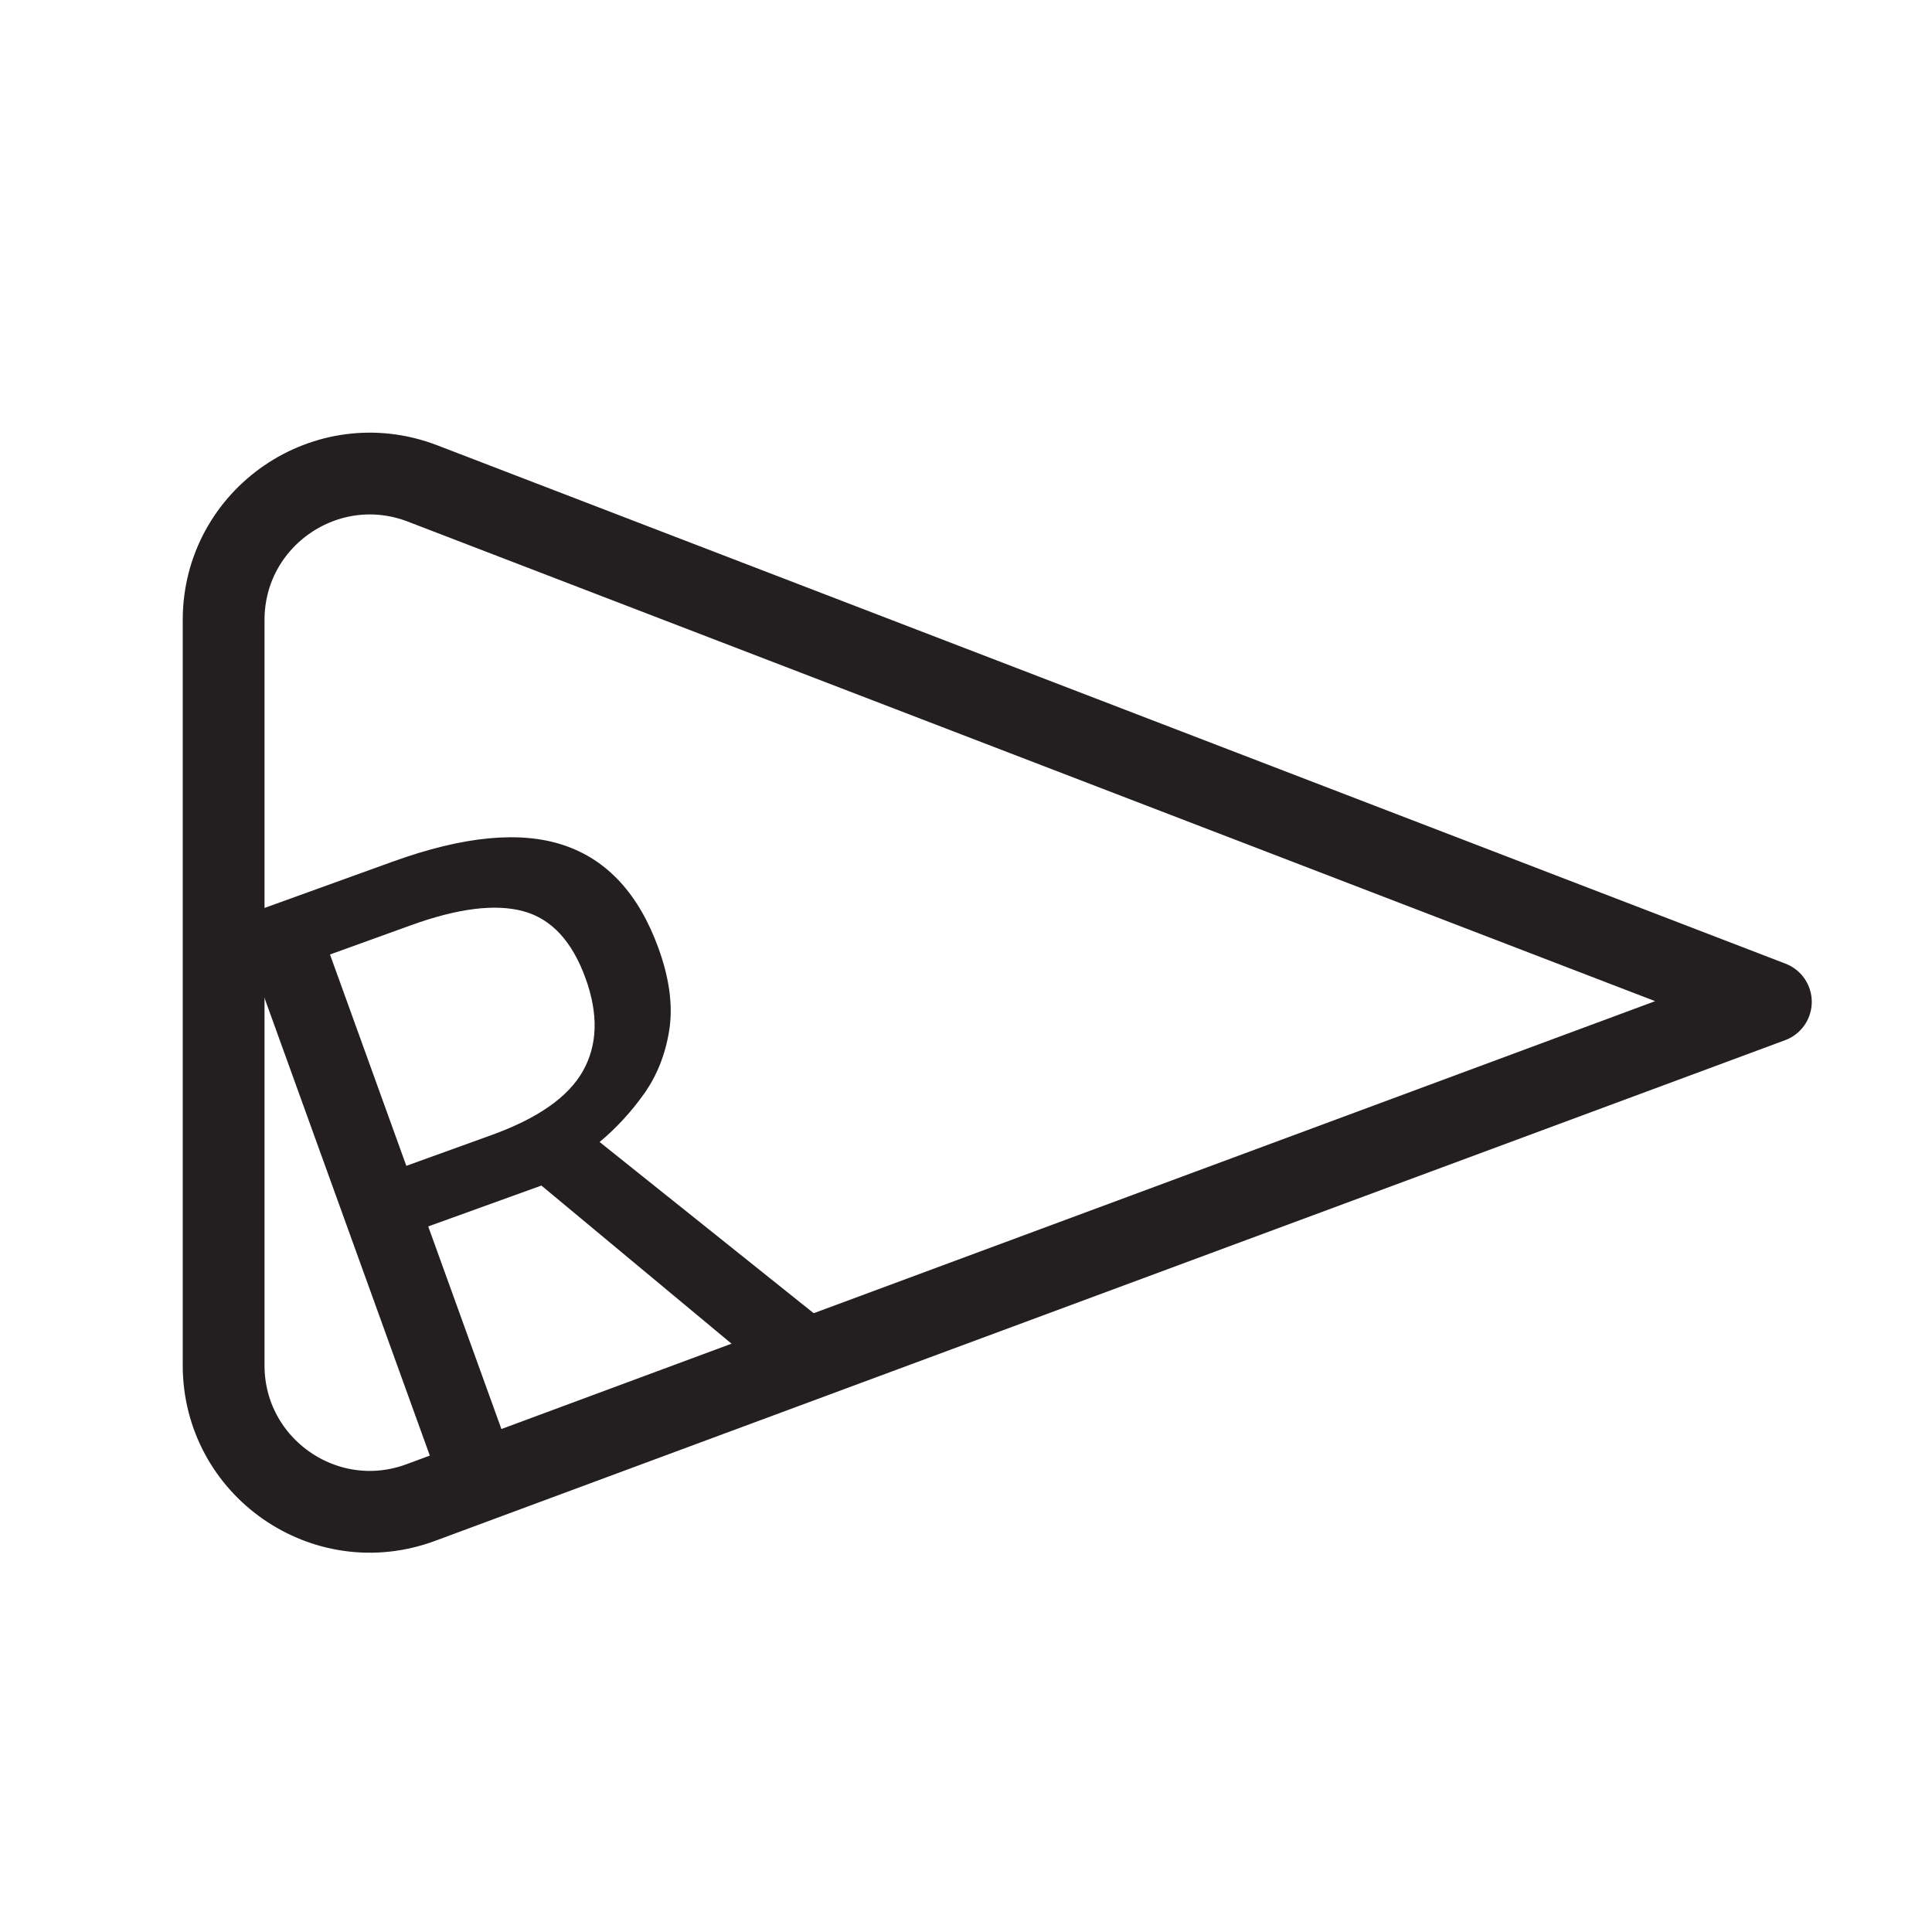
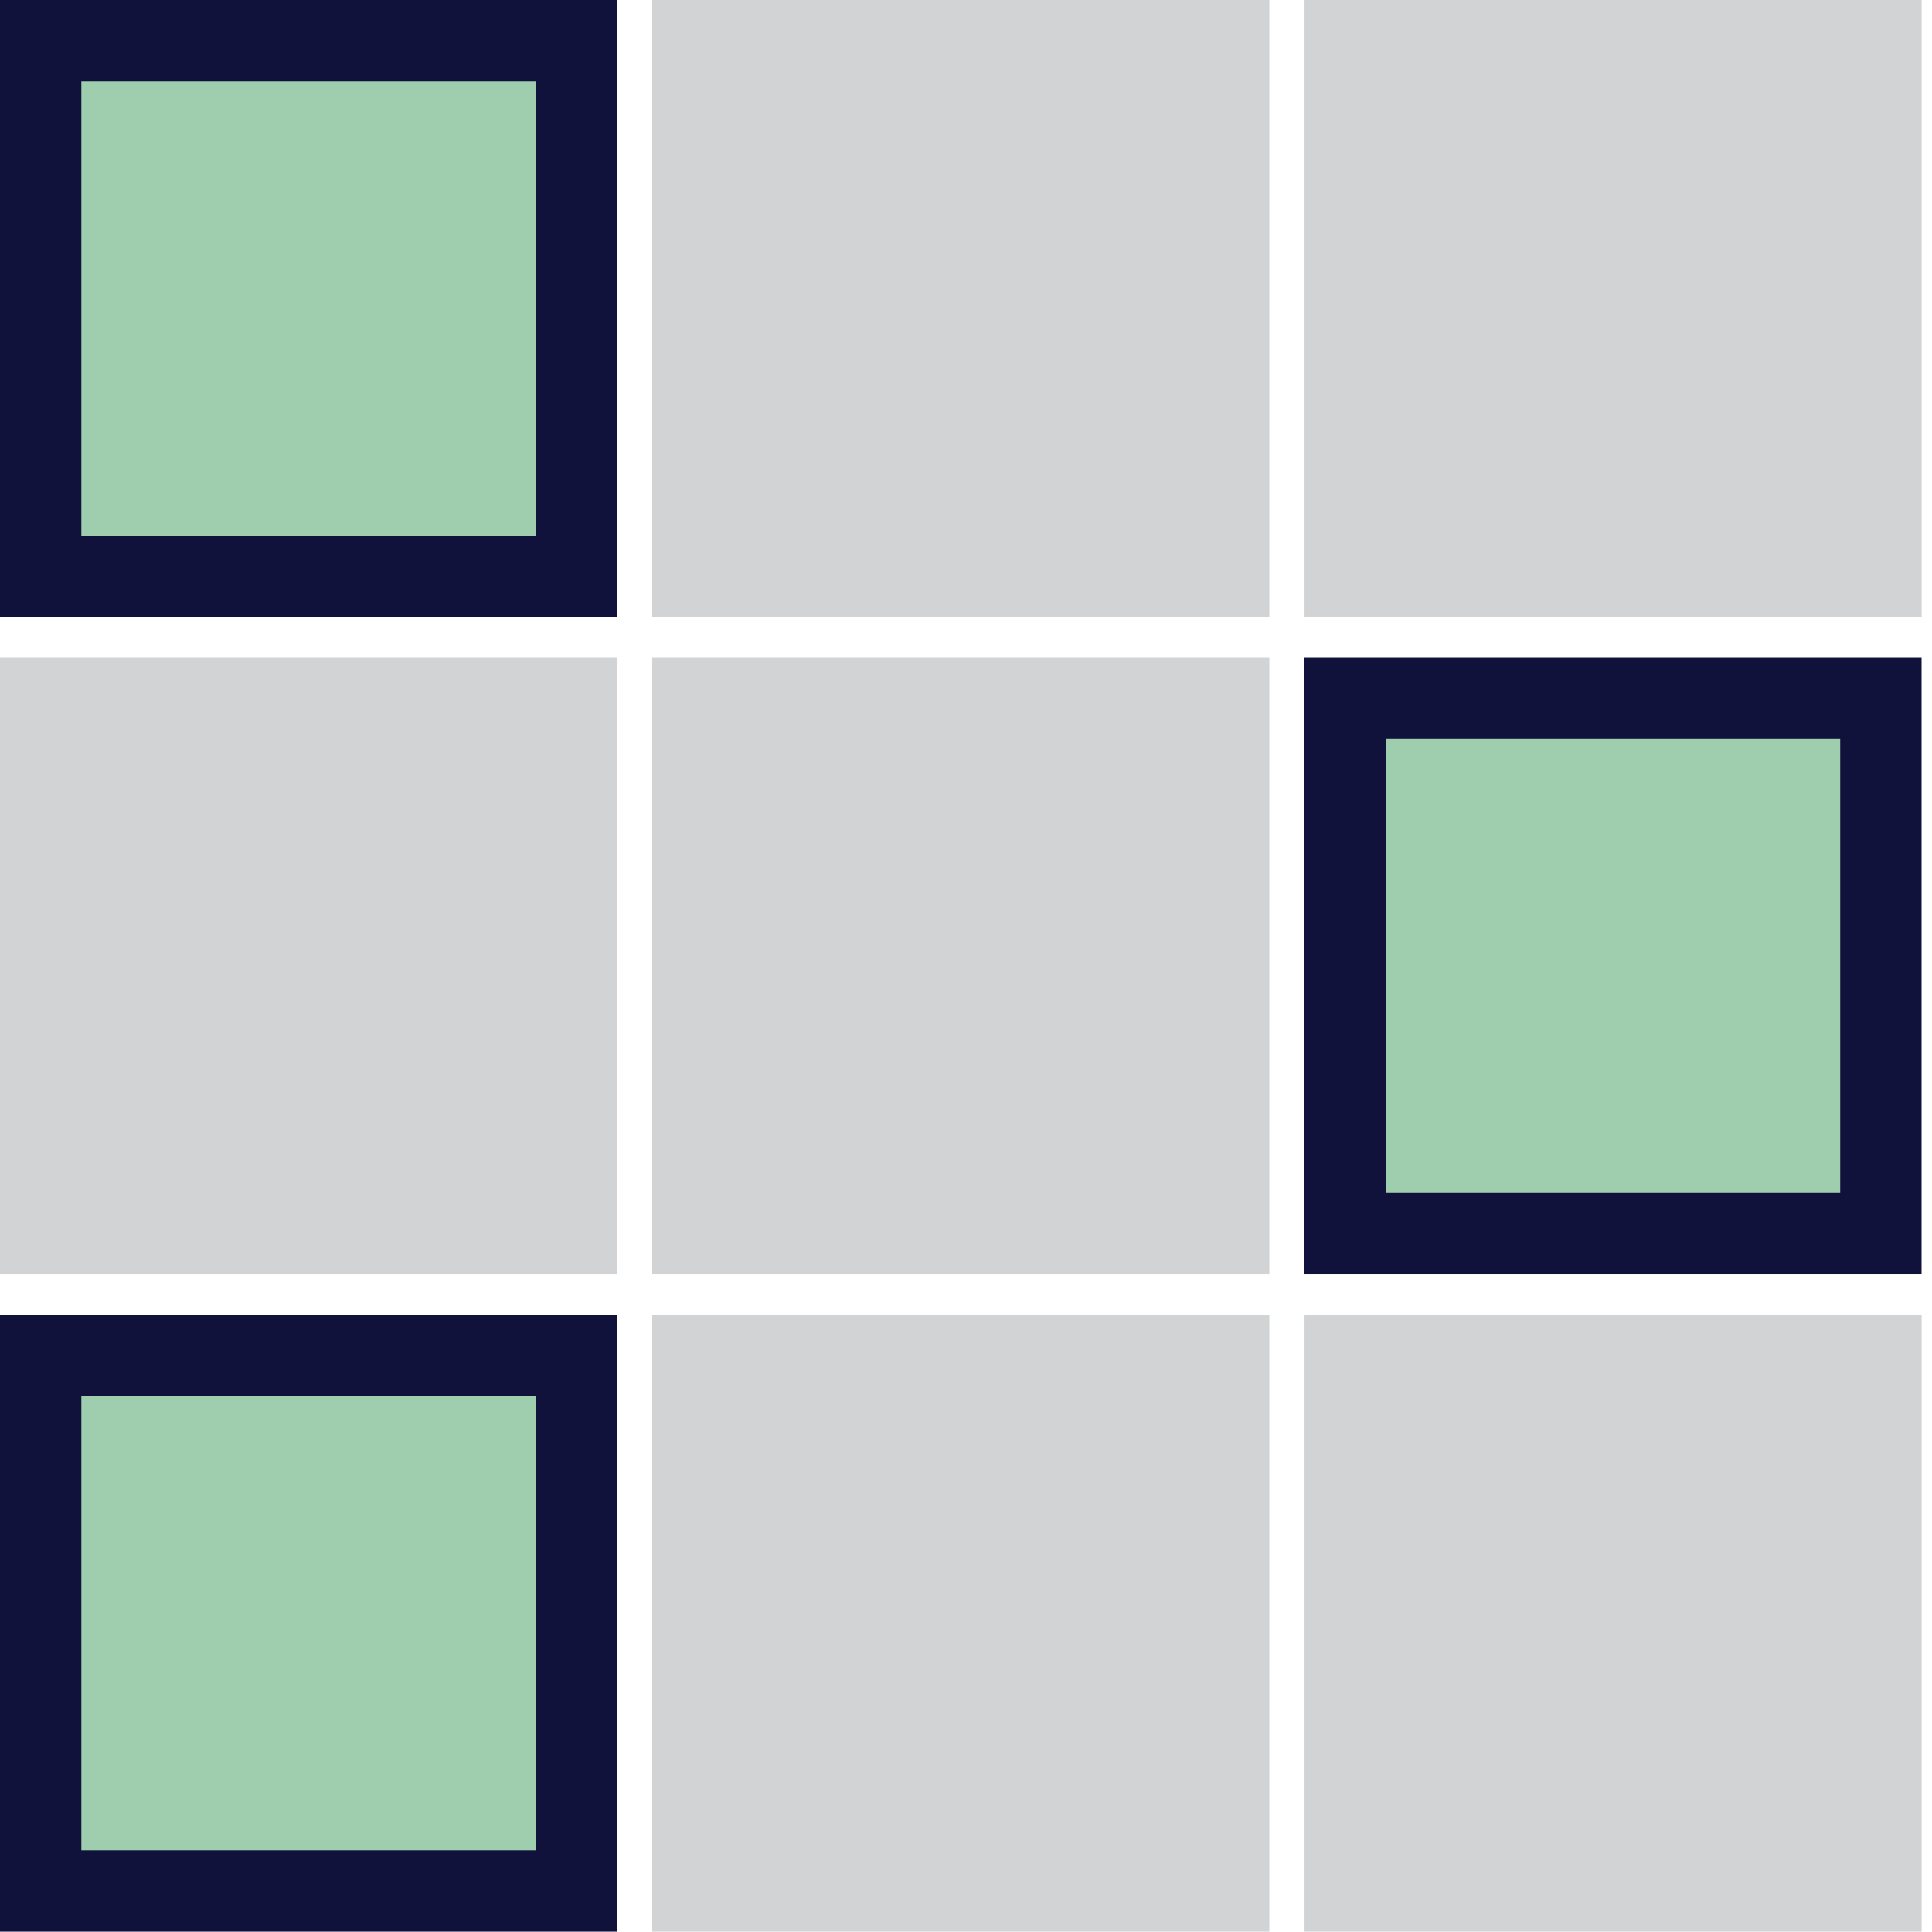
- <svg xmlns="http://www.w3.org/2000/svg" viewBox="0 0 283.46 283.46">
-   <path d="M32.81,200.32v-109.35c0-15.07,15.11-25.45,29.18-20.04l197.83,76.06L61.74,220.45c-14.03,5.21-28.93-5.18-28.93-20.13h0Z" fill="none" stroke="#231f20" stroke-linecap="round" stroke-linejoin="round" stroke-width="12" />
-   <text fill="#231f20" font-family="MS-PGothic, 'MS PGothic', sans-serif" font-size="124.38" transform="translate(53.41 222.35) rotate(-19.86)">
-     <tspan x="0" y="0">R</tspan>
-   </text>
+ <svg xmlns="http://www.w3.org/2000/svg" width="40" height="40" viewBox="0 0 285 285">
+   <g fill="#9fceaf">
+     <rect x="6" y="6" width="79.03" height="79.03" />
+     <rect x="198.44" y="102.96" width="79.03" height="79.03" />
+     <rect x="6" y="199.92" width="79.03" height="79.03" />
+   </g>
+   <g fill="#10123c">
+     <path d="M79.03,12v67.03H12V12h67.03M91.03,0H0v91.03h91.03V0h0Z" />
+     <path d="M271.46,108.96v67.03h-67.03v-67.03h67.03M283.46,96.96h-91.03v91.03h91.03v-91.03h0Z" />
+     <path d="M79.03,205.92v67.03H12v-67.03h67.03M91.03,193.92H0v91.03h91.03v-91.03h0Z" />
+   </g>
+   <g fill="#d1d3d4">
+     <rect x="96.22" width="91.03" height="91.03" />
+     <rect x="192.44" width="91.03" height="91.03" />
+     <rect y="96.96" width="91.03" height="91.03" />
+     <rect x="96.22" y="96.96" width="91.03" height="91.03" />
+     <rect x="96.22" y="193.92" width="91.03" height="91.03" />
+     <rect x="192.44" y="193.92" width="91.03" height="91.03" />
+   </g>
</svg>
